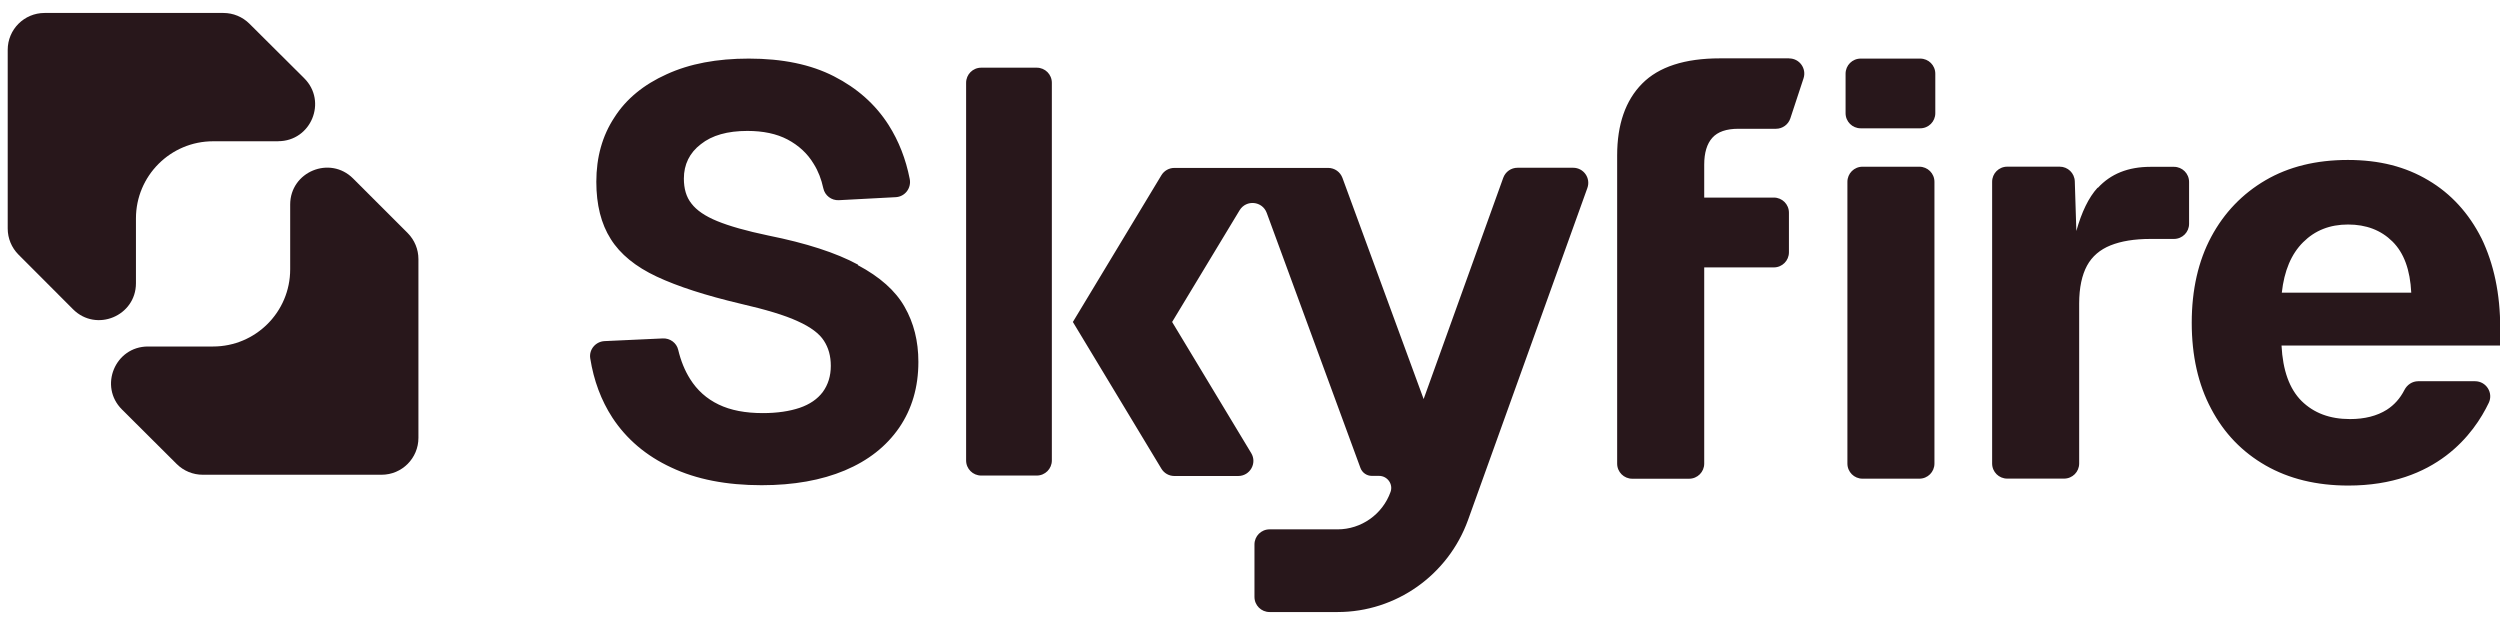
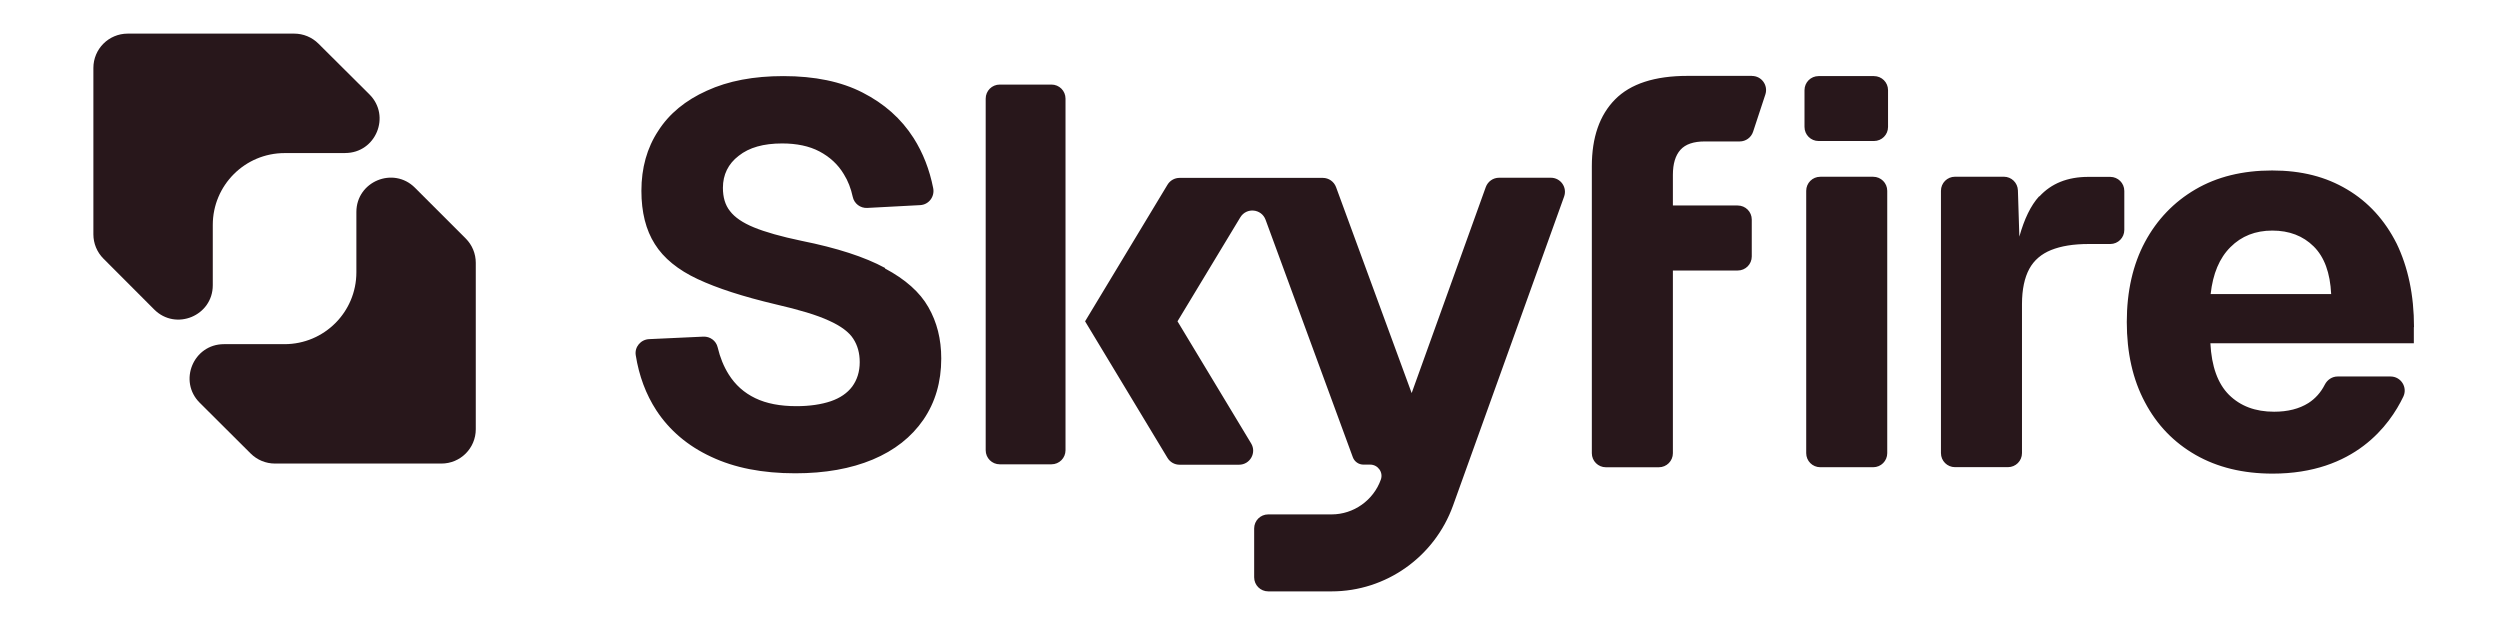
- <svg xmlns="http://www.w3.org/2000/svg" width="108" height="27" viewBox="0 0 108 27" fill="none">
+ <svg xmlns="http://www.w3.org/2000/svg" width="108" height="27" viewBox="-1 -1 110 29" fill="none">
  <path d="M77.289 2.521H74.299C72.78 2.521 71.656 2.887 70.939 3.614C70.222 4.34 69.861 5.374 69.861 6.714V20.028C69.861 20.391 70.153 20.681 70.514 20.681H72.969C73.332 20.681 73.622 20.389 73.622 20.028V11.552H76.629C76.992 11.552 77.282 11.26 77.282 10.899V9.188C77.282 8.825 76.99 8.535 76.629 8.535H73.622V7.114C73.622 6.596 73.74 6.213 73.971 5.953C74.206 5.69 74.584 5.563 75.102 5.563H76.722C77.004 5.563 77.255 5.381 77.343 5.113L77.913 3.383C78.05 2.961 77.739 2.524 77.292 2.524L77.289 2.521ZM73.98 5.941C73.98 5.941 73.975 5.948 73.973 5.95L73.98 5.941ZM67.962 7.247H65.556C65.278 7.247 65.035 7.421 64.94 7.681L61.501 17.239L57.993 7.683C57.897 7.426 57.654 7.254 57.379 7.254H50.732C50.504 7.254 50.29 7.374 50.172 7.571L46.348 13.909L50.172 20.247C50.29 20.443 50.501 20.563 50.732 20.563H53.491C54.002 20.563 54.316 20.006 54.051 19.572L50.636 13.909L53.55 9.085C53.835 8.614 54.534 8.683 54.723 9.198L58.771 20.215C58.847 20.421 59.044 20.558 59.262 20.558H59.576C59.935 20.558 60.192 20.914 60.072 21.25C59.728 22.218 58.806 22.868 57.787 22.868H54.846C54.483 22.868 54.193 23.16 54.193 23.521V25.787C54.193 26.15 54.485 26.44 54.846 26.44H57.787C60.305 26.44 62.561 24.844 63.42 22.461L68.575 8.12C68.727 7.693 68.413 7.247 67.959 7.247H67.962ZM44.787 2.924H42.389C42.025 2.924 41.736 3.216 41.736 3.577V19.891C41.736 20.254 42.028 20.544 42.389 20.544H44.787C45.15 20.544 45.44 20.252 45.44 19.891V3.577C45.44 3.213 45.148 2.924 44.787 2.924ZM37.064 11.449V11.432C36.122 10.921 34.831 10.504 33.193 10.175C32.241 9.976 31.502 9.765 30.982 9.551C30.461 9.338 30.093 9.085 29.872 8.795C29.644 8.511 29.543 8.147 29.543 7.713C29.543 7.107 29.789 6.601 30.275 6.23C30.761 5.842 31.431 5.656 32.29 5.656C32.965 5.656 33.547 5.776 34.023 6.027C34.494 6.277 34.882 6.625 35.155 7.085C35.349 7.394 35.483 7.745 35.567 8.133C35.633 8.447 35.92 8.665 36.239 8.648L38.694 8.518C39.097 8.498 39.379 8.123 39.3 7.73C39.131 6.871 38.829 6.095 38.39 5.403C37.815 4.502 37.028 3.808 36.028 3.297C35.029 2.784 33.804 2.531 32.346 2.531C30.977 2.531 29.796 2.75 28.797 3.209C27.815 3.65 27.049 4.274 26.541 5.074C26.021 5.862 25.761 6.792 25.761 7.853C25.761 8.845 25.967 9.669 26.384 10.325C26.791 10.978 27.462 11.525 28.372 11.95C29.283 12.377 30.488 12.765 31.991 13.121C33.075 13.371 33.9 13.616 34.462 13.877C35.02 14.127 35.4 14.414 35.594 14.721C35.793 15.028 35.891 15.384 35.891 15.804C35.891 16.248 35.771 16.623 35.545 16.933C35.317 17.239 34.98 17.47 34.546 17.618C34.111 17.765 33.576 17.846 32.955 17.846C32.202 17.846 31.563 17.726 31.045 17.475C30.525 17.225 30.117 16.859 29.811 16.371C29.582 16.007 29.411 15.588 29.298 15.111C29.227 14.809 28.944 14.606 28.635 14.62L26.116 14.736C25.731 14.755 25.439 15.099 25.498 15.479C25.65 16.439 25.969 17.294 26.455 18.042C27.061 18.965 27.911 19.692 28.998 20.195C30.083 20.708 31.379 20.961 32.901 20.961C34.288 20.961 35.481 20.747 36.495 20.323C37.511 19.895 38.289 19.282 38.846 18.474C39.396 17.669 39.674 16.724 39.674 15.634C39.674 14.733 39.475 13.948 39.077 13.253C38.684 12.559 38.009 11.96 37.062 11.456L37.064 11.449ZM93.907 7.207H92.901C91.931 7.207 91.18 7.514 90.628 8.115L90.618 8.106C90.225 8.538 89.926 9.164 89.698 9.979L89.631 7.833C89.619 7.48 89.332 7.2 88.978 7.2H86.713C86.35 7.2 86.06 7.492 86.06 7.853V20.023C86.06 20.387 86.352 20.676 86.713 20.676H89.168C89.531 20.676 89.82 20.384 89.82 20.023V13.111C89.82 12.426 89.941 11.879 90.159 11.476C90.378 11.073 90.724 10.781 91.175 10.6C91.63 10.418 92.197 10.322 92.908 10.322H93.915C94.278 10.322 94.568 10.03 94.568 9.669V7.86C94.568 7.497 94.276 7.207 93.915 7.207L93.91 7.202L93.907 7.207ZM82.952 2.531H80.382C80.019 2.531 79.729 2.823 79.729 3.184V4.89C79.729 5.253 80.021 5.543 80.382 5.543H82.952C83.316 5.543 83.605 5.251 83.605 4.89V3.184C83.605 2.821 83.313 2.531 82.952 2.531ZM82.915 7.202H80.461C80.097 7.202 79.808 7.494 79.808 7.855V20.026C79.808 20.389 80.1 20.679 80.461 20.679H82.915C83.279 20.679 83.568 20.387 83.568 20.026V7.855C83.568 7.492 83.276 7.202 82.915 7.202ZM107.2 10.295C106.655 9.213 105.886 8.368 104.902 7.787C103.92 7.202 102.793 6.91 101.426 6.91C100.059 6.91 98.868 7.202 97.869 7.787C96.87 8.371 96.082 9.191 95.525 10.231C94.968 11.272 94.683 12.514 94.683 13.94C94.683 15.367 94.961 16.609 95.525 17.664C96.082 18.722 96.87 19.532 97.877 20.109C98.883 20.683 100.071 20.976 101.451 20.976C105.248 20.976 106.883 18.725 107.514 17.404C107.722 16.97 107.403 16.469 106.922 16.469H104.465C104.212 16.469 103.986 16.621 103.871 16.847C103.685 17.212 103.429 17.497 103.11 17.701C102.685 17.969 102.153 18.104 101.519 18.104C100.646 18.104 99.956 17.843 99.426 17.321C98.905 16.8 98.616 16.002 98.562 14.927H108.002V14.171L108.01 14.188C108.01 12.684 107.732 11.393 107.2 10.293H107.195L107.2 10.295ZM98.574 12.642C98.677 11.702 98.981 10.975 99.494 10.465C100.007 9.952 100.651 9.699 101.436 9.699C102.222 9.699 102.86 9.944 103.356 10.435C103.851 10.926 104.119 11.658 104.166 12.644H98.569L98.574 12.642Z" fill="#28171B" />
  <path d="M6.392 14.969H9.203C11.044 14.969 12.536 13.477 12.536 11.636V8.837C12.536 7.419 14.252 6.709 15.254 7.711L17.61 10.067C17.91 10.367 18.076 10.772 18.076 11.194V18.916C18.076 19.795 17.365 20.509 16.483 20.509H8.758C8.336 20.509 7.934 20.343 7.634 20.046L5.268 17.689C4.261 16.688 4.971 14.969 6.392 14.969Z" fill="#28171B" />
  <path d="M12.017 6.103H9.207C7.366 6.103 5.873 7.595 5.873 9.436V12.235C5.873 13.653 4.157 14.363 3.156 13.361L0.799 11C0.5 10.7 0.333 10.295 0.333 9.873V2.153C0.333 1.272 1.045 0.56 1.926 0.56H9.651C10.073 0.56 10.476 0.727 10.775 1.024L13.142 3.38C14.148 4.382 13.439 6.1 12.017 6.1V6.103Z" fill="#28171B" />
</svg>
